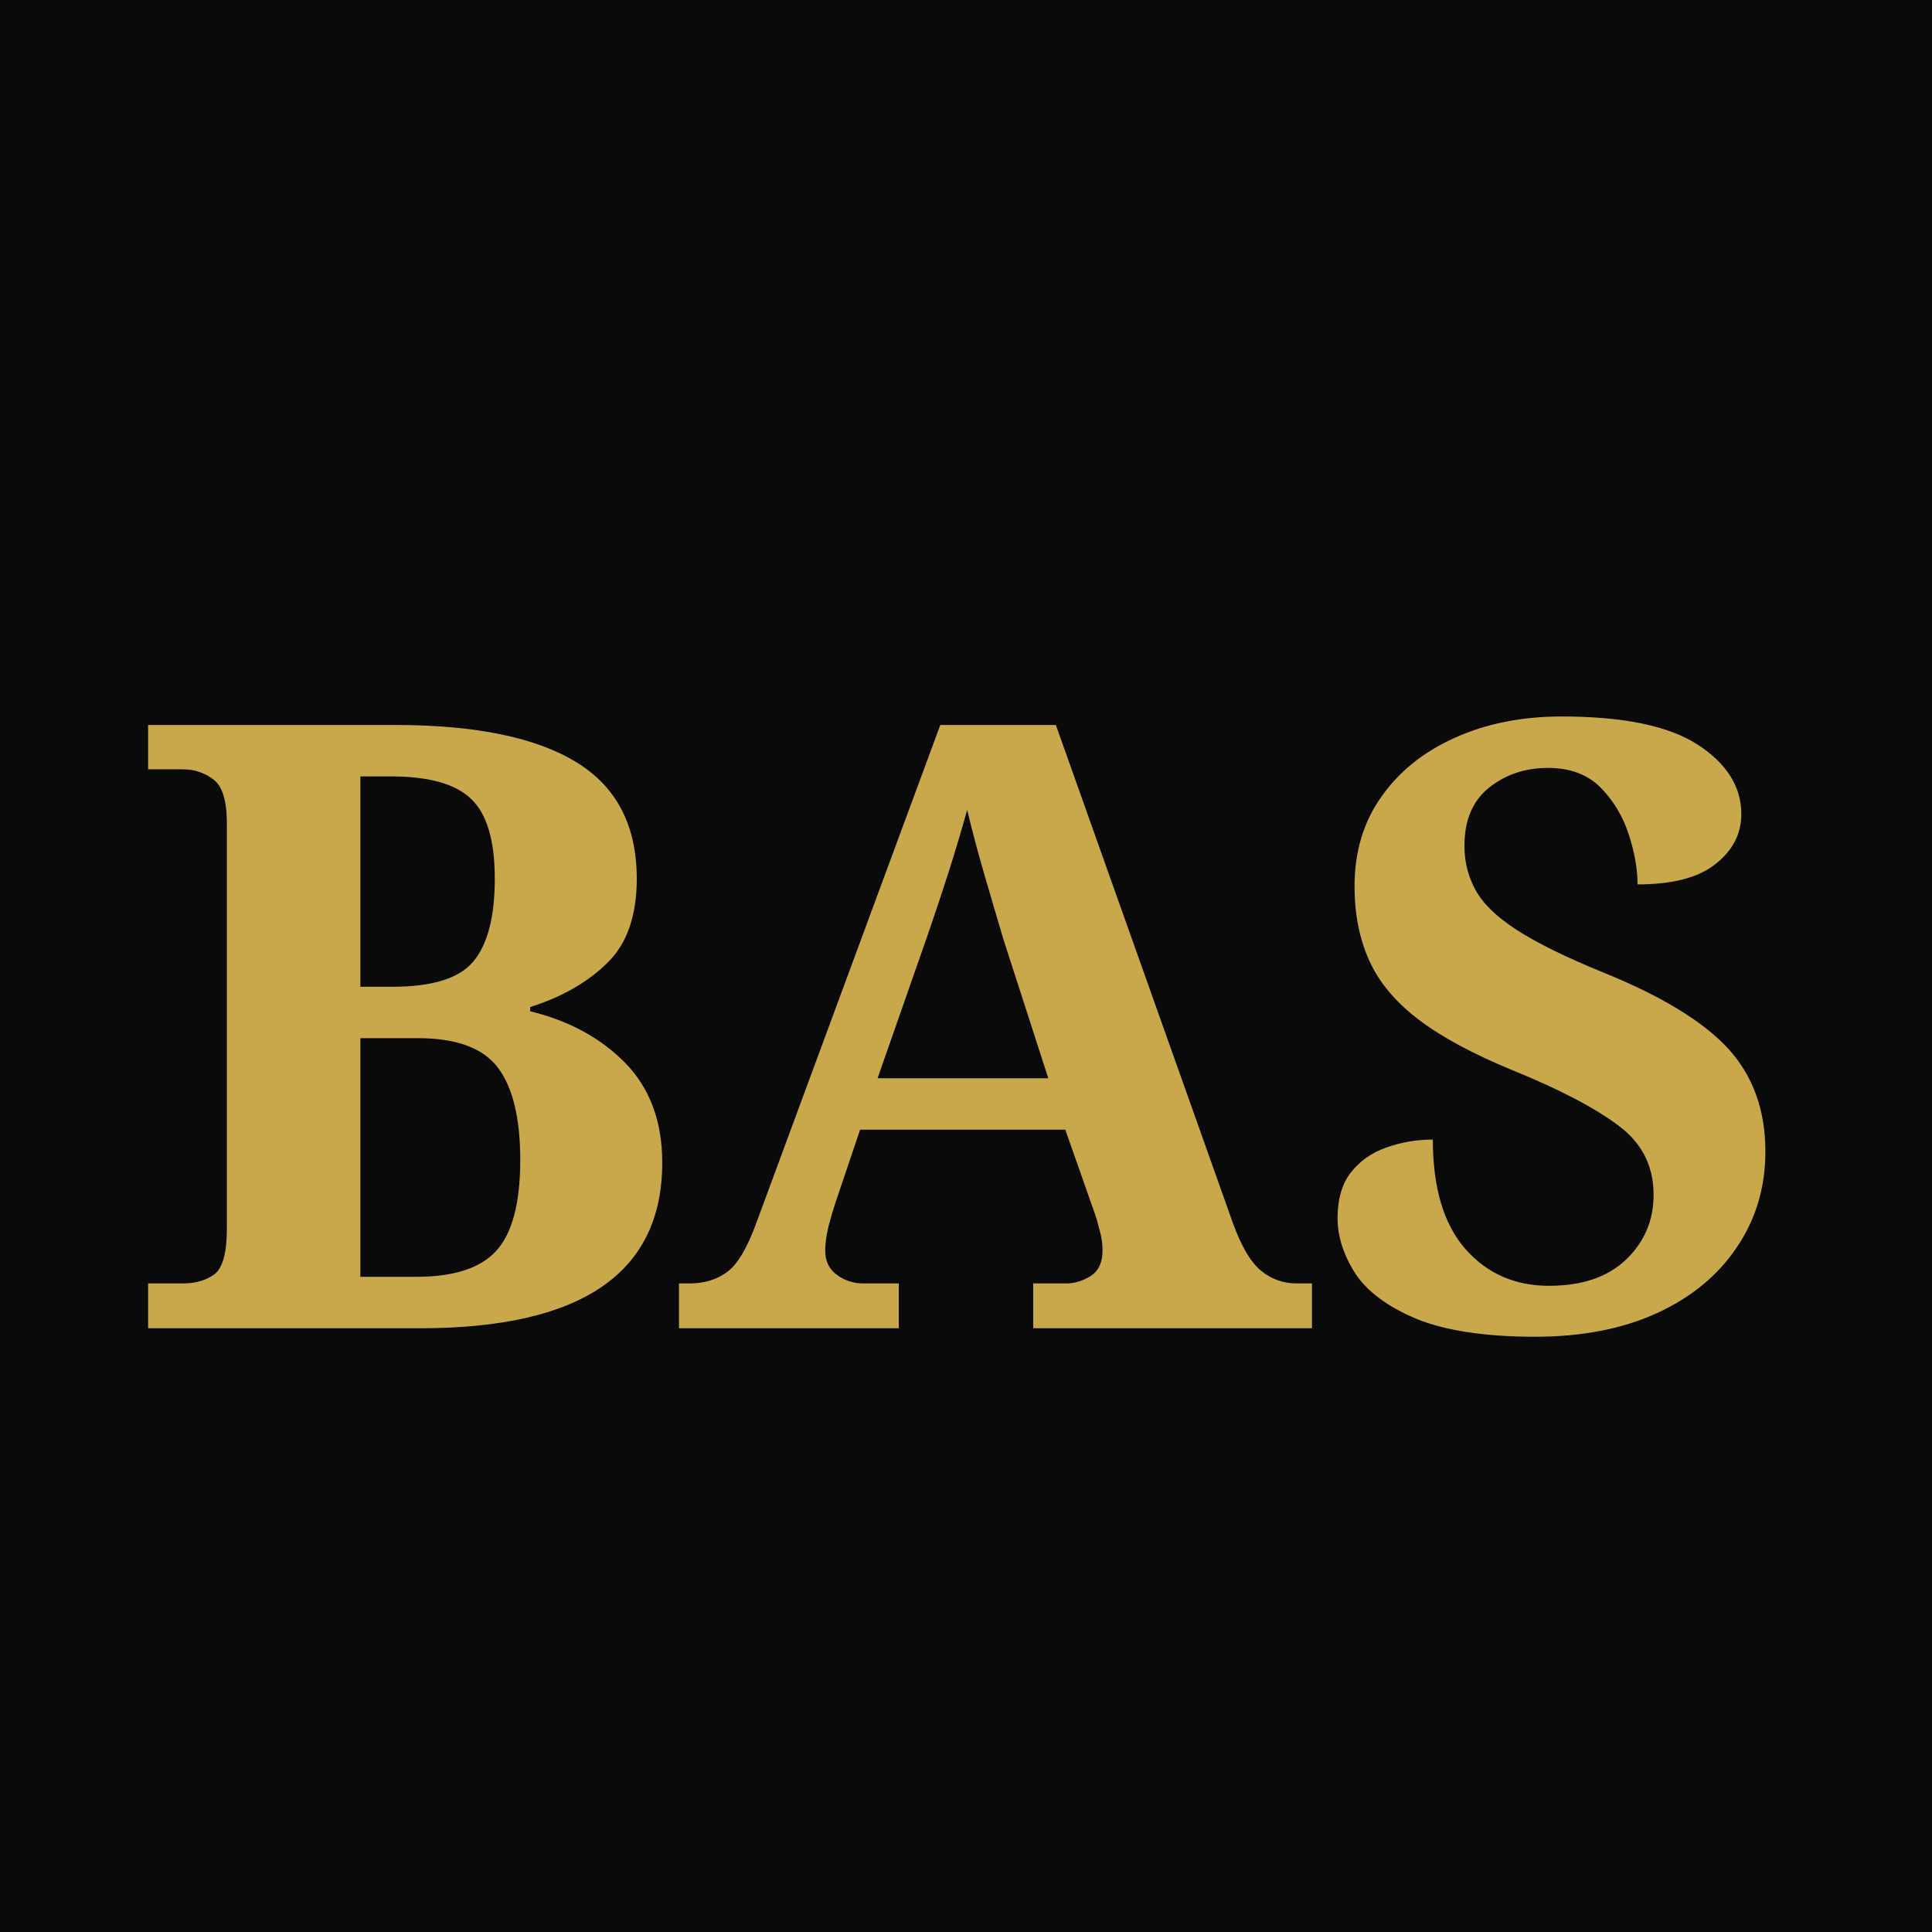
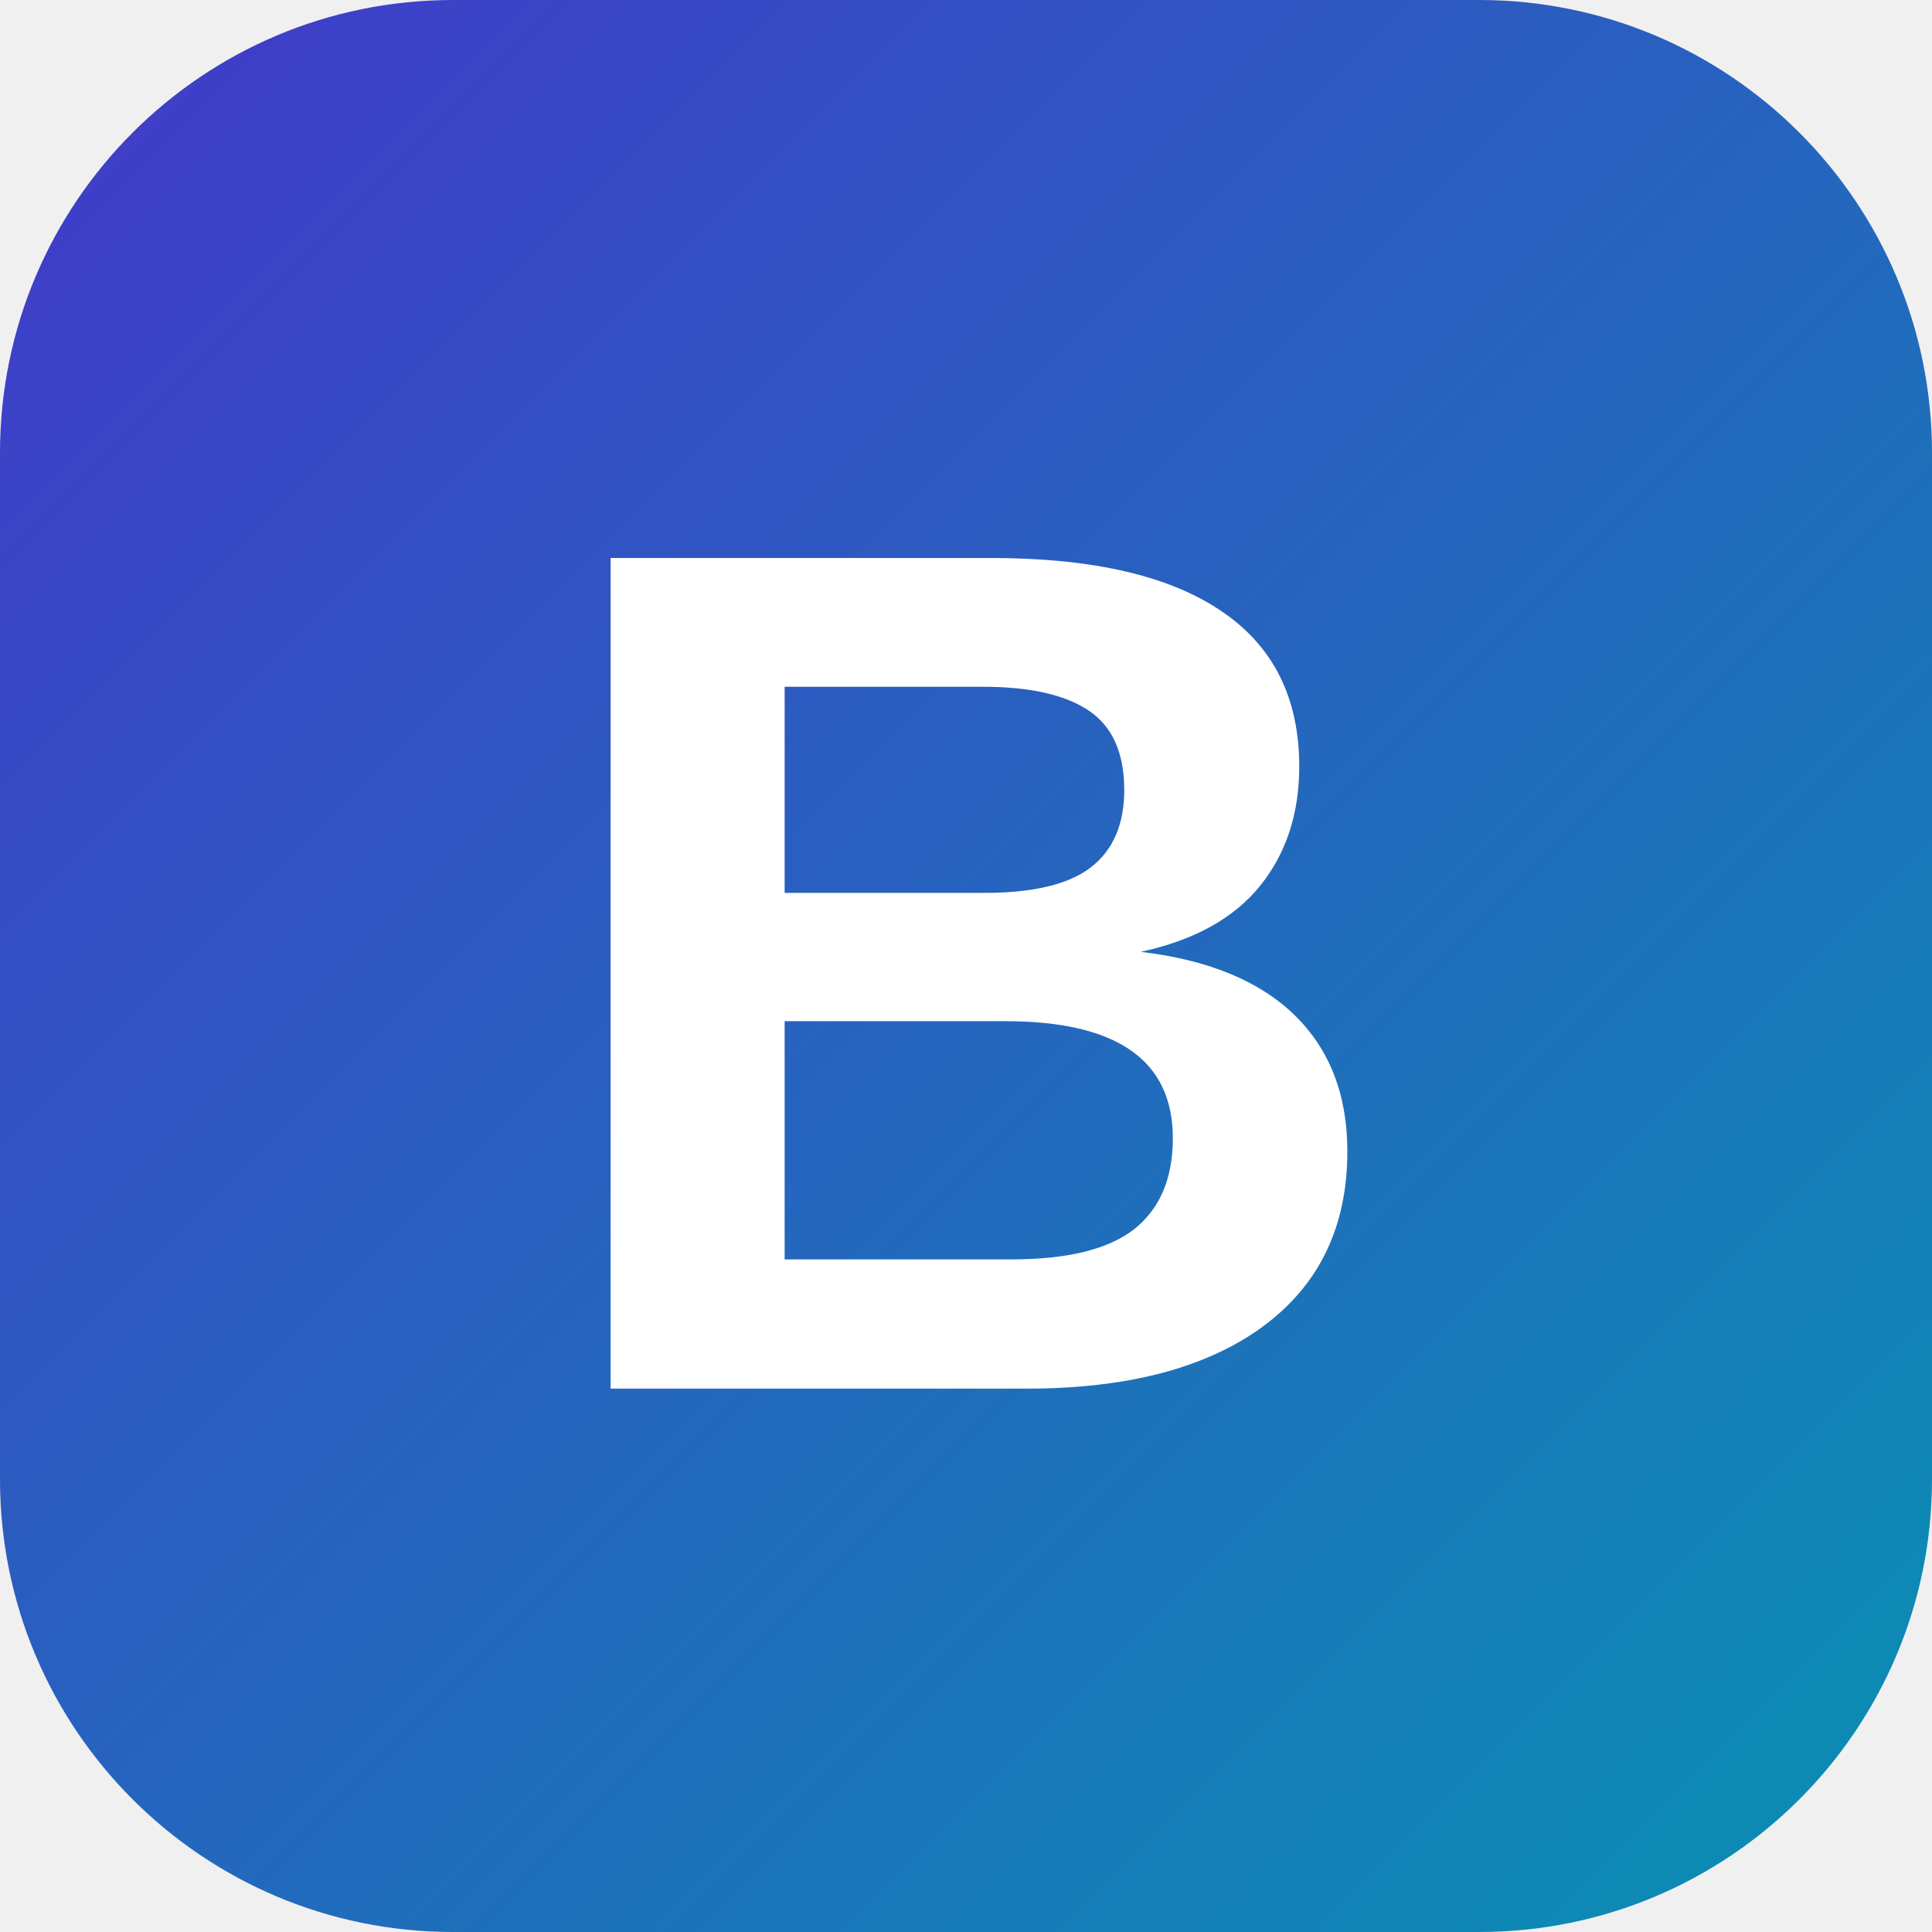
<svg xmlns="http://www.w3.org/2000/svg" viewBox="0 0 64 64">
-   <rect width="64" height="64" fill="#0a0a0a" />
-   <text x="32" y="44" font-family="Georgia, serif" font-size="28" font-weight="bold" fill="#c9a84c" text-anchor="middle">BAS</text>
+   <defs>
+     <linearGradient id="g" x1="0" y1="0" x2="1" y2="1">
+       <stop offset="0" stop-color="#4338CA" />
+       <stop offset="1" stop-color="#0891B2" />
+     </linearGradient>
+   </defs>
+   <rect width="64" height="64" rx="15" fill="url(#g)" />
+   <text x="32" y="46" font-family="Arial, Helvetica, sans-serif" font-size="40" font-weight="800" fill="#FFFFFF" text-anchor="middle">B</text>
</svg>
